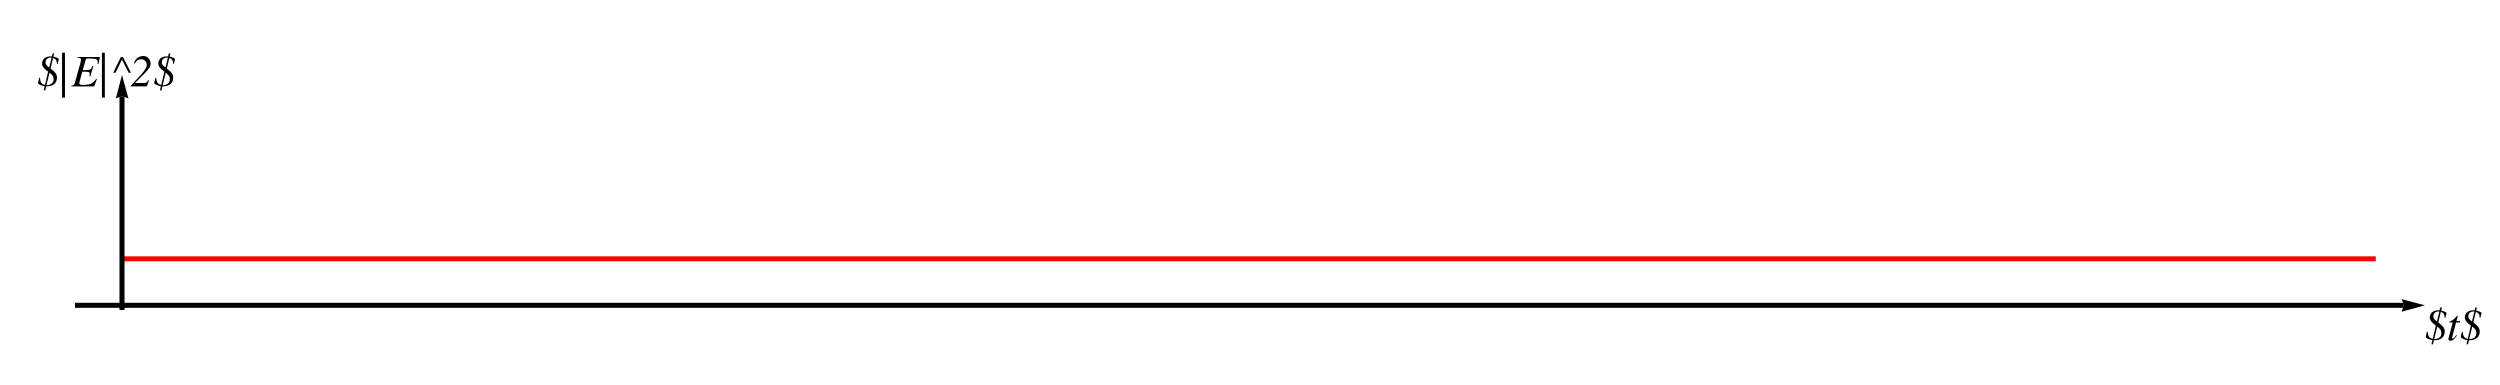
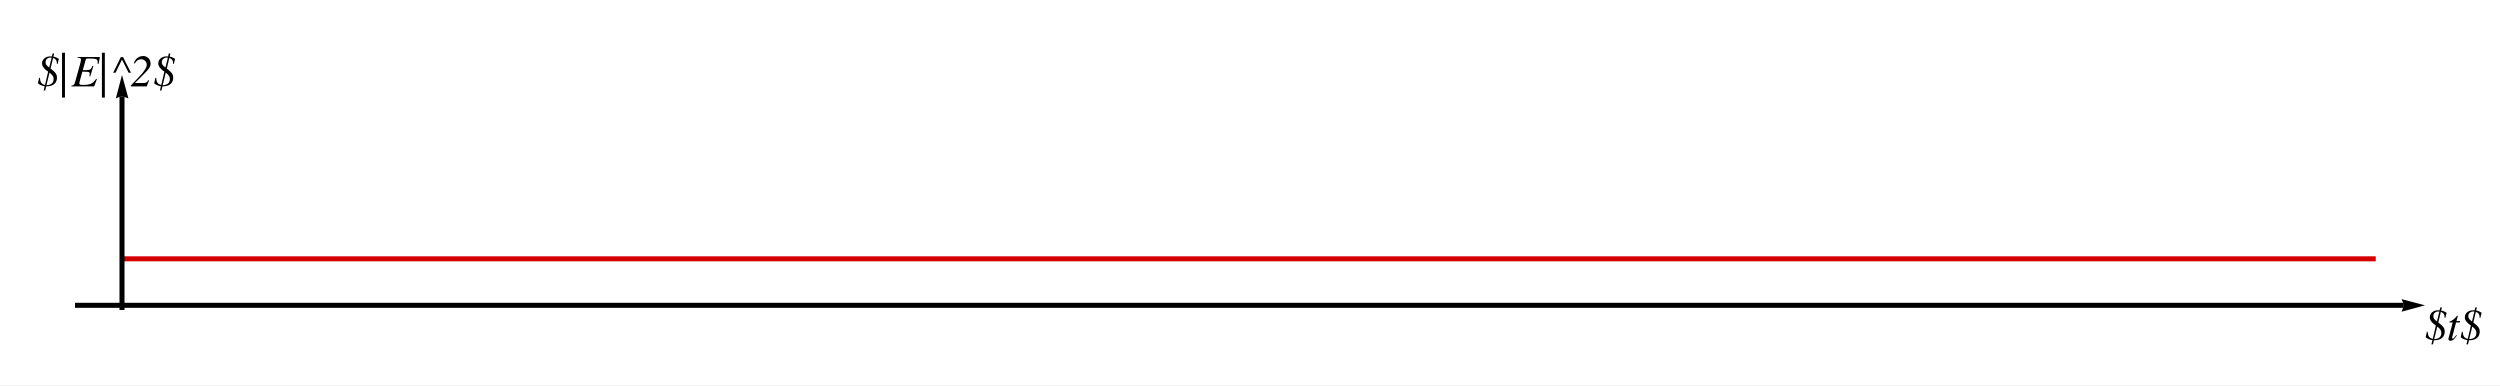
- <svg xmlns="http://www.w3.org/2000/svg" version="1.1" id="svg3045" width="746.639" height="114.982">
+ <svg xmlns="http://www.w3.org/2000/svg" version="1.1" id="svg3045" width="796.414" height="122.648" viewBox="0 0 746.639 114.982">
  <defs id="defs3132">
    <clipPath id="cp11">
-       <polygon points="-1,-1 -1,15 14,15 14,-1 " id="polygon3128" />
+       <polygon points="14,15 14,-1 -1,-1 -1,15 " id="polygon3128" />
    </clipPath>
    <clipPath id="cp10">
-       <polygon points="74,13 74,167 1074,167 1074,13 " id="polygon3121" />
+       <polygon points="1074,167 1074,13 74,13 74,167 " id="polygon3121" />
    </clipPath>
    <clipPath id="cp9">
-       <polygon points="74,13 74,167 1074,167 1074,13 " id="polygon3114" />
+       <polygon points="1074,167 1074,13 74,13 74,167 " id="polygon3114" />
    </clipPath>
    <clipPath id="cp8">
-       <polygon points="-1,-1 -1,15 5,15 5,-1 " id="polygon3107" />
+       <polygon points="5,15 5,-1 -1,-1 -1,15 " id="polygon3107" />
    </clipPath>
    <clipPath id="cp7">
-       <polygon points="74,13 74,167 1074,167 1074,13 " id="polygon3100" />
+       <polygon points="1074,167 1074,13 74,13 74,167 " id="polygon3100" />
    </clipPath>
    <clipPath id="cp6">
-       <polygon points="74,13 74,167 1074,167 1074,13 " id="polygon3093" />
+       <polygon points="1074,167 1074,13 74,13 74,167 " id="polygon3093" />
    </clipPath>
    <clipPath id="cp5">
-       <polygon points="104,42 104,137 1044,137 1044,42 " id="polygon3084" />
+       <polygon points="1044,137 1044,42 104,42 104,137 " id="polygon3084" />
    </clipPath>
    <clipPath id="cp4">
-       <polygon points="-1,4.12 -1,15 11,15 11,4.12 " id="polygon3077" />
+       <polygon points="11,15 11,4.12 -1,4.12 -1,15 " id="polygon3077" />
    </clipPath>
    <clipPath id="cp3">
-       <polygon points="104,42 104,137 1044,137 1044,42 " id="polygon3068" />
+       <polygon points="1044,137 1044,42 104,42 104,137 " id="polygon3068" />
    </clipPath>
    <clipPath id="cp2">
-       <polygon points="104,42 104,137 1044,137 1044,42 " id="polygon3059" />
+       <polygon points="1044,137 1044,42 104,42 104,137 " id="polygon3059" />
    </clipPath>
    <clipPath id="cp1">
-       <polygon points="-4.49423e+307,-4.49423e+307 -4.49423e+307,4.49423e+307 4.49423e+307,4.49423e+307 4.49423e+307,-4.49423e+307 " id="polygon3052" />
+       <polygon points="4.49423e+307,4.49423e+307 4.49423e+307,-4.49423e+307 -4.49423e+307,-4.49423e+307 -4.49423e+307,4.49423e+307 " id="polygon3052" />
    </clipPath>
  </defs>
-   <flowRoot xml:space="preserve" id="flowRoot4025" style="font-size:22px;font-style:normal;font-variant:normal;font-weight:normal;font-stretch:normal;line-height:125%;letter-spacing:0px;word-spacing:0px;fill:#000000;fill-opacity:1;stroke:none;font-family:Nimbus Sans L;-inkscape-font-specification:Sans" transform="translate(0.1404724,-170.149)">
+   <flowRoot xml:space="preserve" id="flowRoot4025" style="font-style:normal;font-variant:normal;font-weight:normal;font-stretch:normal;line-height:0.01%;font-family:'Nimbus Sans L';-inkscape-font-specification:Sans;letter-spacing:0px;word-spacing:0px;fill:#000000;fill-opacity:1;stroke:none" transform="translate(0.1404724,-170.149)">
    <flowRegion id="flowRegion4027">
      <rect id="rect4029" width="0.836" height="65.494" x="684.203" y="187.285" />
    </flowRegion>
-     <flowPara id="flowPara4031" />
+     <flowPara id="flowPara4031" style="font-size:22px;line-height:1.25"> </flowPara>
  </flowRoot>
  <rect x="0" y="0" width="746.639" height="114.982" id="rect3054-7" style="fill:#ffffff;stroke:none" />
-   <polyline points="122.8,116.528 131.648,116.528 140.495,116.528 159.679,116.528 177.591,116.528 195.152,116.528 214.202,116.528 231.98,116.528 251.246,116.528 270.161,116.528 287.805,116.528 306.938,116.528 324.799,116.528 342.309,116.528 361.307,116.528 379.034,116.528 398.249,116.528 417.113,116.528 434.705,116.528 453.787,116.528 471.596,116.528 490.895,116.528 509.841,116.528 527.517,116.528 546.681,116.528 564.574,116.528 582.115,116.528 601.145,116.528 618.904,116.528 638.151,116.528 657.046,116.528 674.671,116.528 693.783,116.528 711.625,116.528 729.115,116.528 748.094,116.528 765.801,116.528 784.997,116.528 802.921,116.528 820.494,116.528 839.556,116.528 857.346,116.528 876.624,116.528 895.552,116.528 913.208,116.528 932.352,116.528 950.225,116.528 967.747,116.528 986.757,116.528 1004.5,116.528 1014.4,116.528 1024.3,116.528 " id="polyline3061-8" style="fill:none;stroke:#ff0000;stroke-width:2.009;stroke-miterlimit:4;stroke-opacity:1;stroke-dasharray:none" transform="matrix(0.7466385,0,0,0.7466385,-55.25126,-9.706297)" />
-   <polyline points="104,135.12 1035.47,135.12 " id="polyline3095-9" style="fill:none;stroke:#000000;stroke-width:2.009;stroke-miterlimit:4;stroke-opacity:1;stroke-dasharray:none" transform="matrix(0.7466385,0,0,0.7466385,-55.25126,-9.706297)" />
-   <polygon points="1035.04,133.603 1035.2,134.009 1035.34,134.418 1035.43,134.799 1035.47,135.12 1035.43,135.411 1035.34,135.787 1035.2,136.21 1035.04,136.641 1034.74,137.379 1034.6,137.693 1044,135.12 1034.6,132.646 1034.6,132.646 1034.74,132.928 " id="polygon3102-4" style="fill:#000000;fill-rule:evenodd;stroke:none" transform="matrix(0.7466385,0,0,0.7466385,-55.25126,-9.706297)" />
-   <polyline points="122.8,137 122.8,51.532 " id="polyline3116-6" style="fill:none;stroke:#000000;stroke-width:2.009;stroke-miterlimit:4;stroke-opacity:1;stroke-dasharray:none" transform="matrix(0.7466385,0,0,0.7466385,-55.25126,-9.706297)" />
-   <polygon points="121.283,51.961 121.689,51.8 122.098,51.662 122.479,51.566 122.8,51.532 123.091,51.566 123.467,51.662 123.89,51.8 124.321,51.961 125.059,52.262 125.373,52.4 122.8,43 120.326,52.4 120.326,52.4 120.608,52.262 " id="polygon3123-3" style="fill:#000000;fill-rule:evenodd;stroke:none" transform="matrix(0.7466385,0,0,0.7466385,-55.25126,-9.706297)" />
-   <text xml:space="preserve" style="font-size:16.426px;font-style:normal;font-variant:normal;font-weight:normal;font-stretch:normal;line-height:125%;letter-spacing:0px;word-spacing:0px;fill:#000000;fill-opacity:1;stroke:none;font-family:Nimbus Sans L;-inkscape-font-specification:Sans" x="10.901" y="25.803" id="text3995-3">
-     <tspan id="tspan3997-0" x="10.901" y="25.803" style="font-size:13.439px;font-style:italic;font-variant:normal;font-weight:normal;font-stretch:normal;font-family:Nimbus Roman No9 L;-inkscape-font-specification:Nimbus Roman No9 L Italic">$|E|^2$<tspan style="font-size:8.736px;baseline-shift:super" id="tspan4037-6" />
+   <polyline points="122.8,116.528 131.648,116.528 140.495,116.528 159.679,116.528 177.591,116.528 195.152,116.528 214.202,116.528 231.98,116.528 251.246,116.528 270.161,116.528 287.805,116.528 306.938,116.528 324.799,116.528 342.309,116.528 361.307,116.528 379.034,116.528 398.249,116.528 417.113,116.528 434.705,116.528 453.787,116.528 471.596,116.528 490.895,116.528 509.841,116.528 527.517,116.528 546.681,116.528 564.574,116.528 582.115,116.528 601.145,116.528 618.904,116.528 638.151,116.528 657.046,116.528 674.671,116.528 693.783,116.528 711.625,116.528 729.115,116.528 748.094,116.528 765.801,116.528 784.997,116.528 802.921,116.528 820.494,116.528 839.556,116.528 857.346,116.528 876.624,116.528 895.552,116.528 913.208,116.528 932.352,116.528 950.225,116.528 967.747,116.528 986.757,116.528 1004.5,116.528 1014.4,116.528 1024.3,116.528 " id="polyline3061-8" style="fill:none;stroke:#d40000;stroke-width:2.009;stroke-miterlimit:4;stroke-dasharray:none;stroke-opacity:1" transform="matrix(0.7466385,0,0,0.7466385,-55.25126,-9.706297)" />
+   <polyline points="104,135.12 1035.47,135.12 " id="polyline3095-9" style="fill:none;stroke:#000000;stroke-width:2.009;stroke-miterlimit:4;stroke-dasharray:none;stroke-opacity:1" transform="matrix(0.7466385,0,0,0.7466385,-55.25126,-9.706297)" />
+   <polygon points="1035.34,134.418 1035.43,134.799 1035.47,135.12 1035.43,135.411 1035.34,135.787 1035.2,136.21 1035.04,136.641 1034.74,137.379 1034.6,137.693 1044,135.12 1034.6,132.646 1034.6,132.646 1034.74,132.928 1035.04,133.603 1035.2,134.009 " id="polygon3102-4" style="fill:#000000;fill-rule:evenodd;stroke:none" transform="matrix(0.7466385,0,0,0.7466385,-55.25126,-9.706297)" />
+   <polyline points="122.8,137 122.8,51.532 " id="polyline3116-6" style="fill:none;stroke:#000000;stroke-width:2.009;stroke-miterlimit:4;stroke-dasharray:none;stroke-opacity:1" transform="matrix(0.7466385,0,0,0.7466385,-55.25126,-9.706297)" />
+   <polygon points="122.098,51.662 122.479,51.566 122.8,51.532 123.091,51.566 123.467,51.662 123.89,51.8 124.321,51.961 125.059,52.262 125.373,52.4 122.8,43 120.326,52.4 120.326,52.4 120.608,52.262 121.283,51.961 121.689,51.8 " id="polygon3123-3" style="fill:#000000;fill-rule:evenodd;stroke:none" transform="matrix(0.7466385,0,0,0.7466385,-55.25126,-9.706297)" />
+   <text xml:space="preserve" style="font-style:normal;font-variant:normal;font-weight:normal;font-stretch:normal;line-height:0%;font-family:'Nimbus Sans L';-inkscape-font-specification:Sans;letter-spacing:0px;word-spacing:0px;fill:#000000;fill-opacity:1;stroke:none" x="10.901" y="25.803" id="text3995-3">
+     <tspan id="tspan3997-0" x="10.901" y="25.803" style="font-style:italic;font-variant:normal;font-weight:normal;font-stretch:normal;font-size:13.439px;line-height:1.25;font-family:'Nimbus Roman No9 L';-inkscape-font-specification:'Nimbus Roman No9 L Italic'">$|E|^2$<tspan style="font-size:8.736px;baseline-shift:super" id="tspan4037-6" />
    </tspan>
  </text>
-   <text xml:space="preserve" style="font-size:16.426px;font-style:normal;font-variant:normal;font-weight:normal;font-stretch:normal;line-height:125%;letter-spacing:0px;word-spacing:0px;fill:#000000;fill-opacity:1;stroke:none;font-family:Nimbus Sans L;-inkscape-font-specification:Sans" x="724.014" y="101.634" id="text3995-5-4">
-     <tspan id="tspan3997-7-2" x="724.014" y="101.634" style="font-size:13.439px;font-style:italic;font-variant:normal;font-weight:normal;font-stretch:normal;font-family:Nimbus Roman No9 L;-inkscape-font-specification:Nimbus Roman No9 L Italic">$t$</tspan>
+   <text xml:space="preserve" style="font-style:normal;font-variant:normal;font-weight:normal;font-stretch:normal;line-height:0%;font-family:'Nimbus Sans L';-inkscape-font-specification:Sans;letter-spacing:0px;word-spacing:0px;fill:#000000;fill-opacity:1;stroke:none" x="724.014" y="101.634" id="text3995-5-4">
+     <tspan id="tspan3997-7-2" x="724.014" y="101.634" style="font-style:italic;font-variant:normal;font-weight:normal;font-stretch:normal;font-size:13.439px;line-height:1.25;font-family:'Nimbus Roman No9 L';-inkscape-font-specification:'Nimbus Roman No9 L Italic'">$t$</tspan>
  </text>
-   <flowRoot xml:space="preserve" id="flowRoot3912" style="font-size:22px;font-style:normal;font-variant:normal;font-weight:normal;font-stretch:normal;line-height:125%;letter-spacing:0px;word-spacing:0px;fill:#000000;fill-opacity:1;stroke:none;font-family:Nimbus Sans L;-inkscape-font-specification:Sans" transform="translate(0.1404724,-170.149)">
+   <flowRoot xml:space="preserve" id="flowRoot3912" style="font-style:normal;font-variant:normal;font-weight:normal;font-stretch:normal;line-height:0.01%;font-family:'Nimbus Sans L';-inkscape-font-specification:Sans;letter-spacing:0px;word-spacing:0px;fill:#000000;fill-opacity:1;stroke:none" transform="translate(0.1404724,-170.149)">
    <flowRegion id="flowRegion3914">
      <rect id="rect3916" width="864.739" height="141.89" x="-100.111" y="11.838" />
    </flowRegion>
-     <flowPara id="flowPara3918" />
+     <flowPara id="flowPara3918" style="font-size:22px;line-height:1.25"> </flowPara>
  </flowRoot>
</svg>
